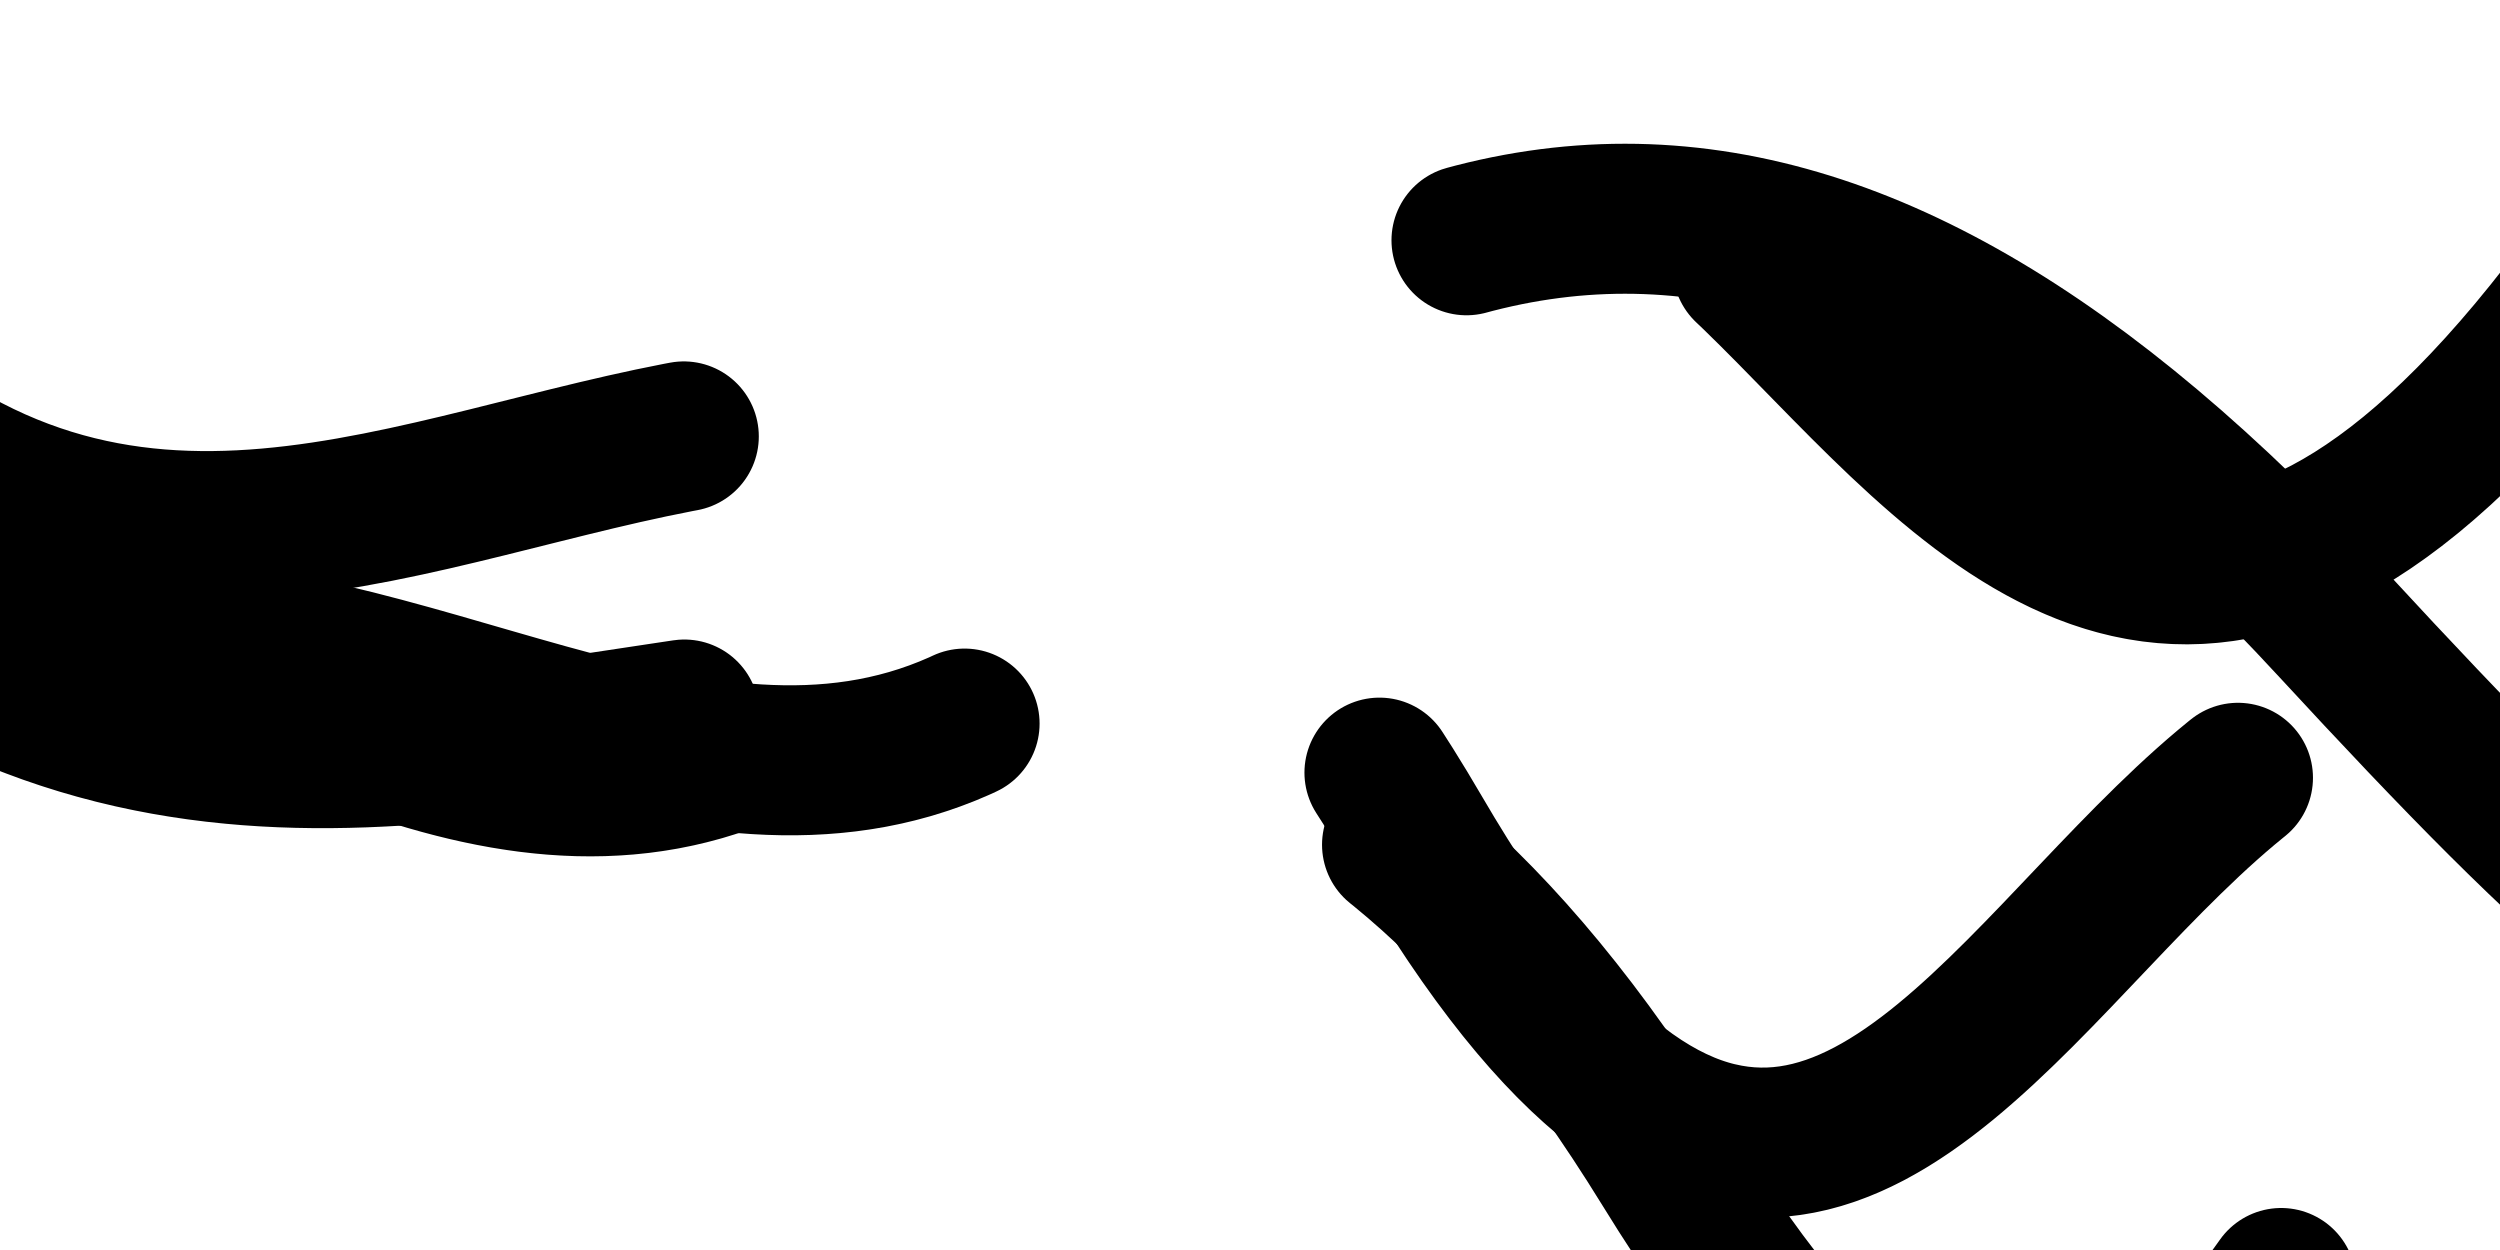
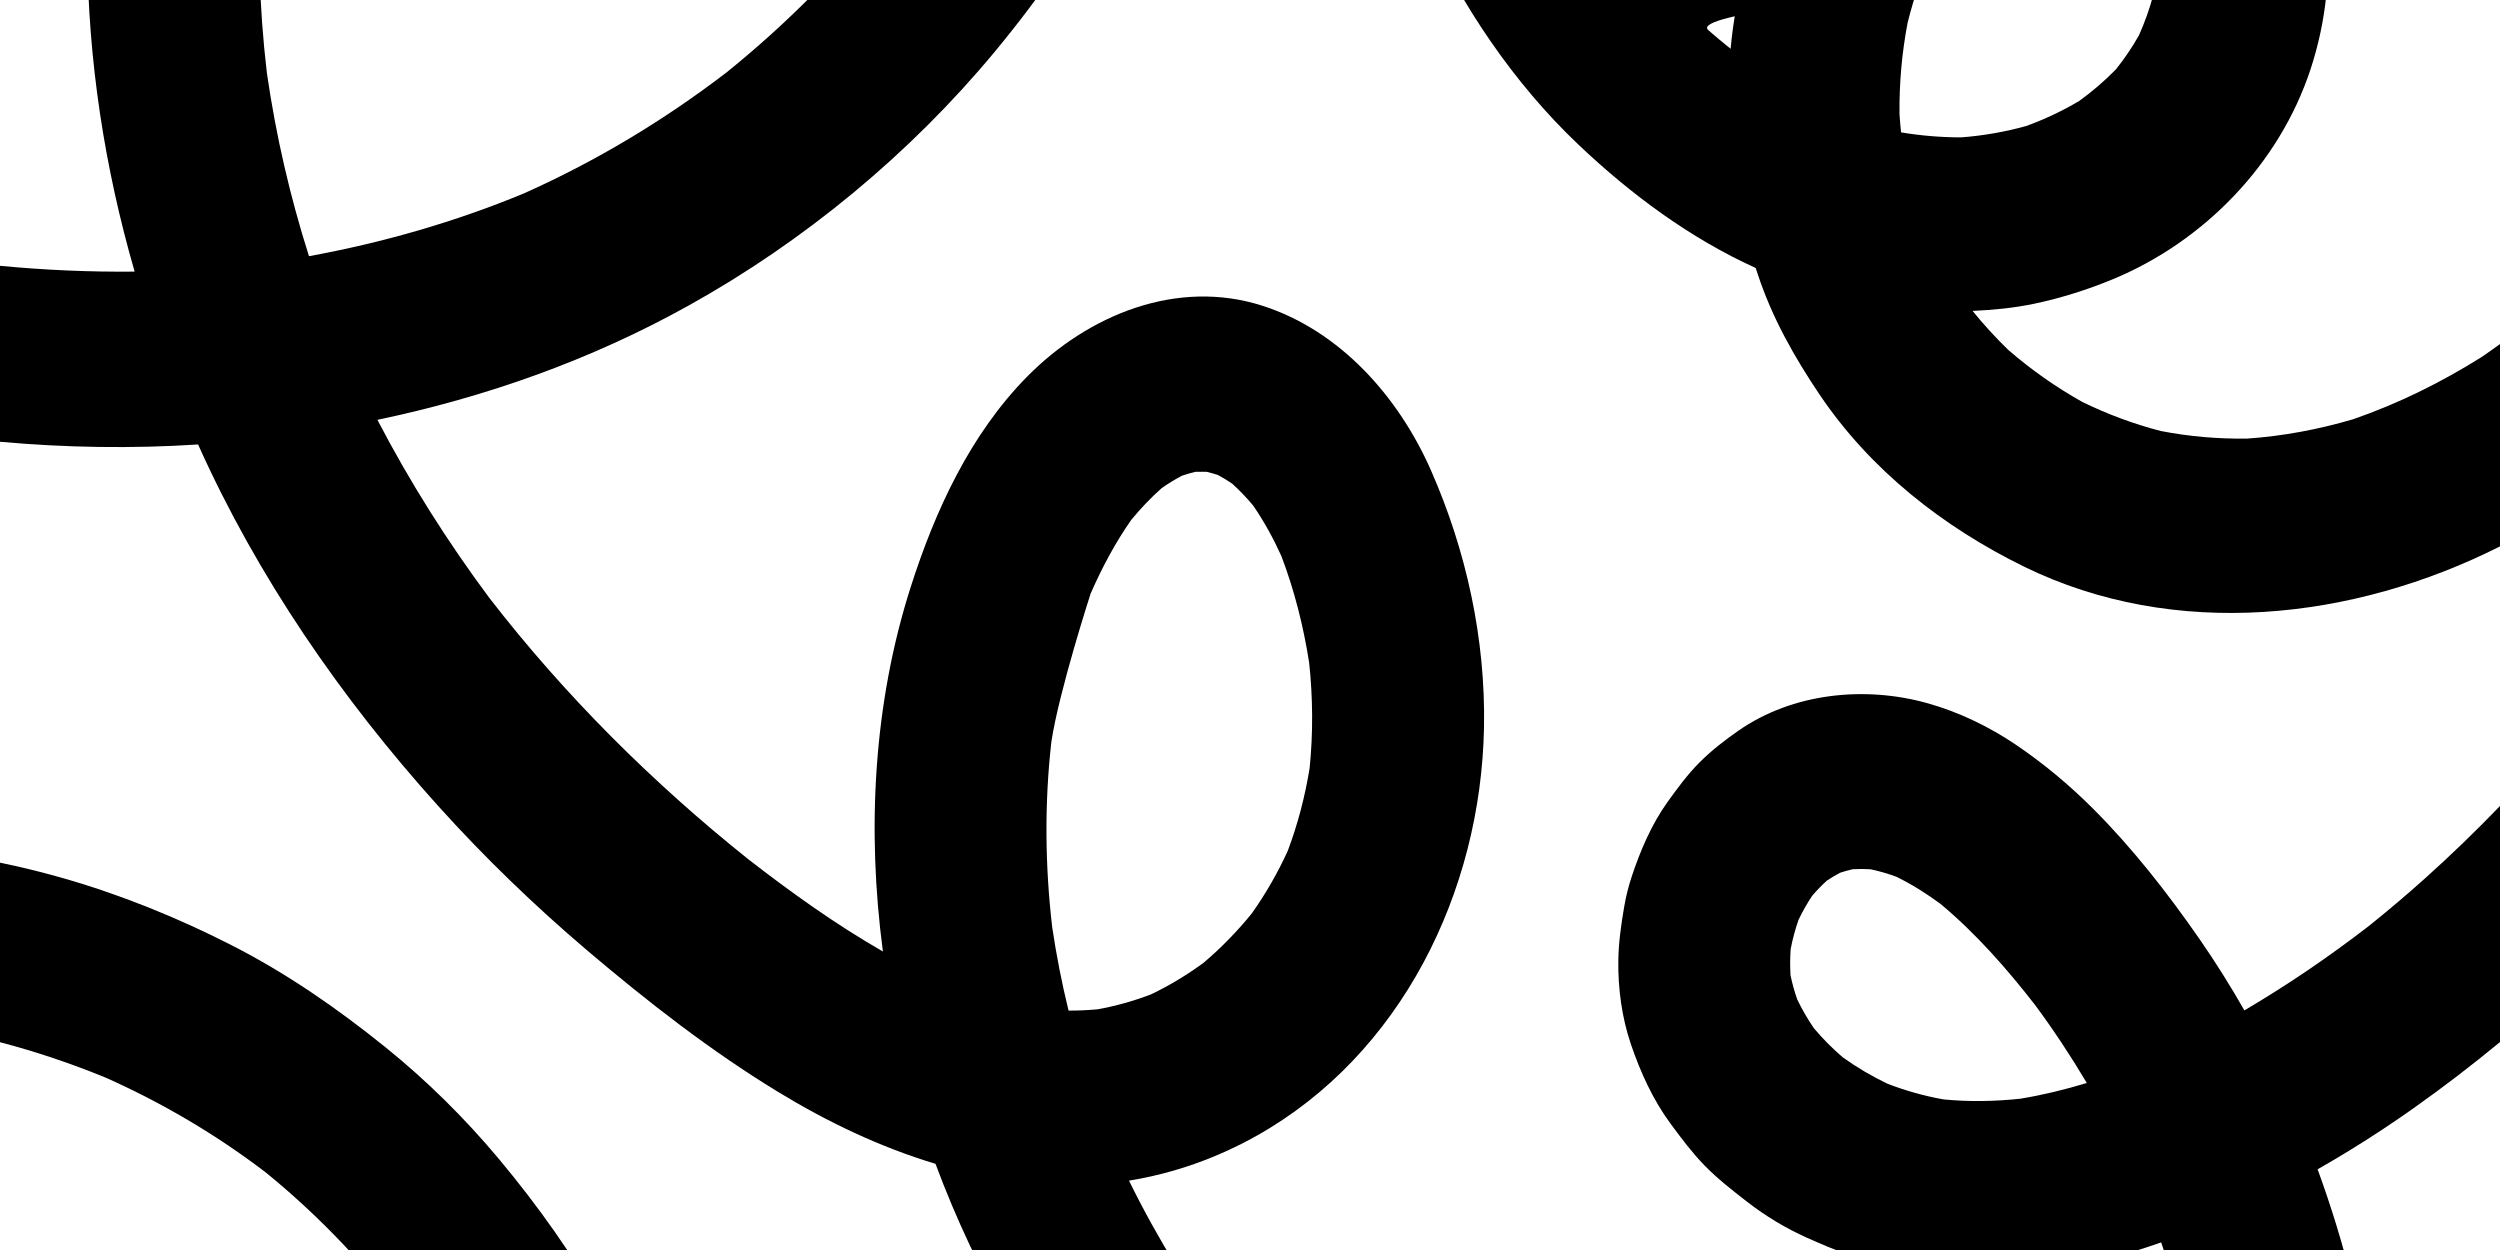
- <svg xmlns="http://www.w3.org/2000/svg" width="400" viewBox="0 0 300 150" height="200" preserveAspectRatio="xMidYMid meet" version="1.0">
+ <svg xmlns="http://www.w3.org/2000/svg" width="400" zoomAndPan="magnify" viewBox="0 0 300 150" height="200" preserveAspectRatio="xMidYMid meet" version="1.0">
  <style>
-     .snake {
-       fill: none;
-       stroke: #000000;
-       stroke-width: 18;
-       stroke-linecap: round;
-       stroke-linejoin: round;
+     @keyframes organicFlow1 {
+       0% { transform: translate(0px, 0px) rotate(0deg) scale(1); }
+       25% { transform: translate(-14px, 8px) rotate(6deg) scale(1.04); }
+       50% { transform: translate(10px, -12px) rotate(-4deg) scale(0.96); }
+       75% { transform: translate(-8px, 14px) rotate(8deg) scale(1.02); }
+       100% { transform: translate(0px, 0px) rotate(0deg) scale(1); }
    }
-     .snake-1 {
-       stroke-dasharray: 180 110;
-       animation: slither1 5s linear infinite;
+     @keyframes organicFlow2 {
+       0% { transform: translate(0px, 0px) rotate(0deg) scale(1); }
+       25% { transform: translate(16px, -10px) rotate(-8deg) scale(0.97); }
+       50% { transform: translate(-12px, 14px) rotate(6deg) scale(1.05); }
+       75% { transform: translate(12px, -8px) rotate(-5deg) scale(0.99); }
+       100% { transform: translate(0px, 0px) rotate(0deg) scale(1); }
    }
-     .snake-2 {
-       stroke-dasharray: 140 100;
-       animation: slither2 4.5s linear infinite;
+     @keyframes organicFlow3 {
+       0% { transform: translate(0px, 0px) rotate(0deg) scale(1); }
+       33% { transform: translate(-15px, -15px) rotate(10deg) scale(1.07); }
+       66% { transform: translate(12px, 12px) rotate(-8deg) scale(0.94); }
+       100% { transform: translate(0px, 0px) rotate(0deg) scale(1); }
    }
-     .snake-3 {
-       stroke-dasharray: 200 130;
-       animation: slither1 6.5s linear infinite;
+     @keyframes organicFlow4 {
+       0% { transform: translate(0px, 0px) rotate(0deg) scale(1); }
+       33% { transform: translate(15px, 15px) rotate(-12deg) scale(0.93); }
+       66% { transform: translate(-12px, -10px) rotate(9deg) scale(1.06); }
+       100% { transform: translate(0px, 0px) rotate(0deg) scale(1); }
    }
-     .snake-4 {
-       stroke-dasharray: 150 90;
-       animation: slither2 5.5s linear infinite;
+ 
+     .organic-shape-1 {
+       transform-origin: 240px 120px;
+       animation: organicFlow1 9s ease-in-out infinite;
    }
-     @keyframes slither1 {
-       0% { stroke-dashoffset: 0; }
-       100% { stroke-dashoffset: -580; }
+     .organic-shape-2 {
+       transform-origin: 100px 75px;
+       animation: organicFlow2 11s ease-in-out infinite;
    }
-     @keyframes slither2 {
-       0% { stroke-dashoffset: 0; }
-       100% { stroke-dashoffset: 480; }
+     .organic-shape-3 {
+       transform-origin: 50px 140px;
+       animation: organicFlow3 8.5s ease-in-out infinite;
+     }
+     .organic-shape-4 {
+       transform-origin: 220px 30px;
+       animation: organicFlow4 10s ease-in-out infinite;
    }
  </style>
-   <rect x="-30" y="-15" width="360" height="180" fill="#ffffff" fill-opacity="1" />
-   <g class="snake-group">
-     <path class="snake snake-1" d="M -80 75 C -20 10, 50 140, 110 75 S 220 10, 280 75 S 350 140, 400 75" />
-     <path class="snake snake-2" d="M -40 20 C 30 130, 100 -20, 170 100 S 260 0, 340 120" />
-     <path class="snake snake-3" d="M -60 130 C 20 0, 90 160, 150 50 S 230 160, 320 20" />
-     <path class="snake snake-4" d="M -50 40 C 40 160, 120 10, 200 140 S 290 10, 360 130" />
-   </g>
+   <rect x="-30" width="360" fill="#ffffff" y="-15" height="180" fill-opacity="1" />
+   <path class="organic-shape-1" fill="#000000" d="M 300.004 125.043 L 300.004 96.715 C 297.117 99.707 294.129 102.602 291.035 105.375 C 288.836 107.348 286.59 109.254 284.289 111.098 C 279.508 114.789 274.516 118.195 269.324 121.246 C 267.668 118.336 265.891 115.5 263.992 112.758 C 260.145 107.207 255.922 101.793 251.152 97.027 C 248.328 94.199 245.207 91.602 241.91 89.371 C 238.699 87.195 235.051 85.441 231.336 84.395 C 223.816 82.281 215.156 83.133 208.613 87.68 C 206.977 88.816 205.355 90.074 203.938 91.496 C 202.508 92.926 201.285 94.598 200.105 96.238 C 198.191 98.906 196.844 102.059 195.812 105.168 C 195.418 106.355 195.113 107.57 194.902 108.809 C 194.543 110.914 194.23 113.082 194.199 115.23 C 194.148 118.574 194.617 122.078 195.688 125.246 C 196.844 128.656 198.352 131.977 200.484 134.867 C 201.766 136.602 203.059 138.332 204.562 139.875 C 206.133 141.48 207.891 142.844 209.656 144.215 C 211.875 145.934 214.273 147.383 216.828 148.527 C 220.156 150.016 223.488 151.352 227.07 152.055 C 231.059 152.84 235.16 153.258 239.219 153.09 C 243.523 152.914 247.863 152.27 252.055 151.262 C 254.512 150.672 256.941 149.934 259.34 149.086 C 261.16 154.414 262.605 159.867 263.664 165.406 C 264.004 167.195 264.305 168.992 264.562 170.793 C 264.891 173.527 265.121 176.27 265.258 179.02 L 285.875 179.02 C 285.613 174.105 285.055 169.215 284.316 164.344 C 283.426 158.457 282.098 152.637 280.344 146.953 C 279.66 144.727 278.914 142.512 278.113 140.316 C 282.078 138.059 285.93 135.602 289.66 132.961 C 293.203 130.453 296.652 127.809 300.004 125.043 Z M 242.449 131.844 C 239.383 132.172 236.293 132.227 233.227 131.93 C 230.93 131.52 228.68 130.891 226.504 130.051 C 224.621 129.152 222.82 128.094 221.121 126.871 C 219.879 125.805 218.719 124.641 217.66 123.379 C 216.914 122.281 216.246 121.133 215.668 119.934 C 215.336 118.984 215.066 118.016 214.863 117.031 C 214.801 115.984 214.805 114.938 214.879 113.895 C 215.109 112.691 215.43 111.508 215.832 110.355 C 216.316 109.355 216.859 108.398 217.473 107.477 C 218.02 106.844 218.598 106.246 219.215 105.684 C 219.727 105.34 220.254 105.023 220.797 104.734 C 221.301 104.566 221.816 104.422 222.336 104.305 C 223.043 104.266 223.754 104.27 224.465 104.312 C 225.523 104.535 226.562 104.84 227.578 105.215 C 229.43 106.125 231.18 107.23 232.848 108.457 C 237.094 112 240.809 116.219 244.211 120.602 C 246.438 123.609 248.504 126.734 250.414 129.957 C 247.801 130.754 245.145 131.398 242.449 131.844 Z M 242.449 131.844 " fill-opacity="1" fill-rule="nonzero" />
+   <path class="organic-shape-2" fill="#000000" d="M -0.004 31.898 L -0.004 53.012 C 7.906 53.723 15.855 53.852 23.77 53.336 C 30.906 69.242 40.941 83.785 52.523 96.652 C 58.129 102.879 64.16 108.703 70.531 114.109 C 77.727 120.215 85.273 126.094 93.32 131 C 99.328 134.664 105.633 137.66 112.262 139.66 C 117.184 152.93 124.402 165.164 133.055 176.391 C 133.738 177.273 134.434 178.152 135.133 179.02 L 163.398 179.02 C 157.809 173.629 152.559 167.879 147.773 161.715 C 143.098 155.41 138.941 148.73 135.48 141.676 C 140.816 140.809 146 138.984 150.773 136.305 C 168.133 126.559 177.719 107.035 178.082 87.258 C 178.273 76.676 175.961 66.094 171.727 56.465 C 167.812 47.57 160.797 39.684 151.496 36.691 C 141.266 33.402 130.586 37.77 123.27 45.18 C 116.449 52.094 112.227 61.23 109.285 70.441 C 104.805 84.461 104.008 99.559 105.949 114.18 C 100.293 110.934 94.949 107.109 89.789 103.105 C 78.281 93.91 67.766 83.449 58.715 71.742 C 53.691 64.988 49.18 57.855 45.289 50.379 C 58.297 47.656 70.871 43.215 82.633 36.668 C 96.48 28.965 109.16 18.508 119.352 6.23 C 124.949 -0.516 129.91 -7.75 134.078 -15.43 L 109.891 -15.43 C 109.039 -14.18 108.164 -12.945 107.262 -11.727 C 101.371 -4.156 94.625 2.684 87.191 8.684 C 79.66 14.457 71.508 19.352 62.871 23.207 C 54.566 26.648 45.898 29.129 37.078 30.742 C 34.801 23.578 33.105 16.23 32.027 8.766 C 31.078 0.73 30.852 -7.367 31.422 -15.43 L 10.773 -15.43 C 10.559 -12.258 10.461 -9.082 10.48 -5.902 C 10.551 7.199 12.551 20.117 16.156 32.594 C 10.766 32.648 5.371 32.41 -0.004 31.898 Z M 126.164 89.02 C 127.086 82.922 130.879 71.219 130.879 71.219 C 132.242 68.121 133.812 65.156 135.746 62.391 C 136.875 61.016 138.094 59.73 139.422 58.559 C 140.199 58.016 141.004 57.523 141.844 57.082 C 142.375 56.902 142.914 56.746 143.461 56.617 C 143.906 56.602 144.793 56.617 144.793 56.617 C 145.25 56.727 145.699 56.852 146.145 56.996 C 146.734 57.312 147.301 57.656 147.855 58.031 C 148.758 58.848 149.594 59.727 150.375 60.66 C 151.691 62.578 152.812 64.621 153.773 66.746 C 155.336 70.863 156.418 75.168 157.098 79.523 C 157.547 83.73 157.582 87.953 157.156 92.164 C 156.605 95.555 155.746 98.871 154.539 102.086 C 153.332 104.734 151.887 107.25 150.207 109.621 C 148.453 111.781 146.516 113.766 144.398 115.559 C 142.418 117.004 140.328 118.266 138.125 119.324 C 136.039 120.121 133.906 120.719 131.715 121.117 C 130.551 121.223 129.387 121.273 128.227 121.273 C 127.418 117.969 126.762 114.625 126.262 111.25 C 125.402 103.863 125.328 96.41 126.164 89.02 Z M 242.449 131.844 " fill-opacity="1" fill-rule="nonzero" />
+   <path class="organic-shape-3" fill="#000000" d="M 81.223 177.012 C 78.855 170.109 75.914 163.344 72.352 156.992 C 68.793 150.648 64.551 144.688 59.906 139.121 C 55.781 134.184 51.191 129.645 46.195 125.621 C 40.426 120.977 34.402 116.801 27.816 113.441 C 21.246 110.086 14.332 107.293 7.25 105.289 C 4.855 104.609 2.438 104.023 -0.004 103.52 L -0.004 125.062 C 4.344 126.207 8.613 127.641 12.777 129.359 C 19.531 132.383 25.941 136.156 31.848 140.66 C 37.633 145.355 42.863 150.73 47.469 156.625 C 52.266 163.137 56.305 170.203 59.512 177.66 C 59.691 178.113 59.867 178.566 60.039 179.02 L 81.887 179.02 C 81.672 178.348 81.449 177.676 81.223 177.012 Z M 81.223 177.012 " fill-opacity="1" fill-rule="nonzero" />
+   <path class="organic-shape-4" fill="#000000" d="M 170.816 -9.301 C 175.32 0.578 181.598 9.953 189.445 17.387 C 195.75 23.359 202.82 28.59 210.684 32.16 C 210.77 32.418 210.852 32.676 210.938 32.93 C 212.656 38.129 215.305 42.824 218.344 47.34 C 224.453 56.418 233.227 63.27 242.895 68 C 260.969 76.848 282.379 74.453 300.004 65.566 L 300.004 41.281 C 299.281 41.809 298.551 42.328 297.812 42.832 C 292.945 45.891 287.785 48.438 282.371 50.312 C 278.207 51.535 273.941 52.34 269.617 52.633 C 266.152 52.676 262.691 52.383 259.285 51.719 C 256.043 50.879 252.898 49.707 249.879 48.234 C 246.703 46.457 243.723 44.359 240.969 41.969 C 239.457 40.5 238.035 38.949 236.711 37.312 C 239.199 37.195 241.672 36.961 244.121 36.445 C 247.32 35.77 250.496 34.766 253.523 33.516 C 264.43 29 273.492 19.75 277.262 8.32 C 279.172 2.516 279.777 -3.508 279.102 -9.582 C 278.875 -11.574 278.461 -13.527 277.875 -15.43 L 254.176 -15.43 C 254.312 -15.324 254.441 -15.219 254.574 -15.113 C 255.367 -14.297 256.102 -13.426 256.773 -12.504 C 257.301 -11.527 257.762 -10.512 258.152 -9.469 C 258.484 -8.125 258.707 -6.762 258.832 -5.379 C 258.812 -3.773 258.664 -2.18 258.395 -0.602 C 257.949 1.055 257.379 2.668 256.68 4.227 C 255.871 5.66 254.953 7.023 253.926 8.305 C 252.562 9.707 251.082 10.977 249.5 12.117 C 247.477 13.32 245.352 14.32 243.145 15.121 C 240.598 15.828 237.996 16.281 235.363 16.484 C 232.938 16.488 230.52 16.281 228.129 15.887 C 228.051 15.16 227.988 14.434 227.941 13.707 C 227.898 10.02 228.223 6.344 228.914 2.727 C 229.746 -0.621 230.887 -3.871 232.348 -6.984 C 233.664 -9.418 235.176 -11.738 236.918 -13.883 C 237.434 -14.418 237.969 -14.934 238.52 -15.43 L 213.586 -15.43 C 213.508 -15.27 213.43 -15.113 213.352 -14.953 C 210.918 -10.004 209.469 -4.762 208.406 0.652 C 208.066 2.387 207.828 4.117 207.676 5.852 C 206.758 5.125 205.855 4.371 204.977 3.598 C 200.859 -0.344 297.223 -4.758 194.078 -9.531 C 192.914 -11.453 191.832 -13.418 190.828 -15.43 L 168.277 -15.43 C 169.051 -13.359 169.898 -11.312 170.816 -9.301 Z M 170.816 -9.301 " fill-opacity="1" fill-rule="nonzero" />
</svg>
